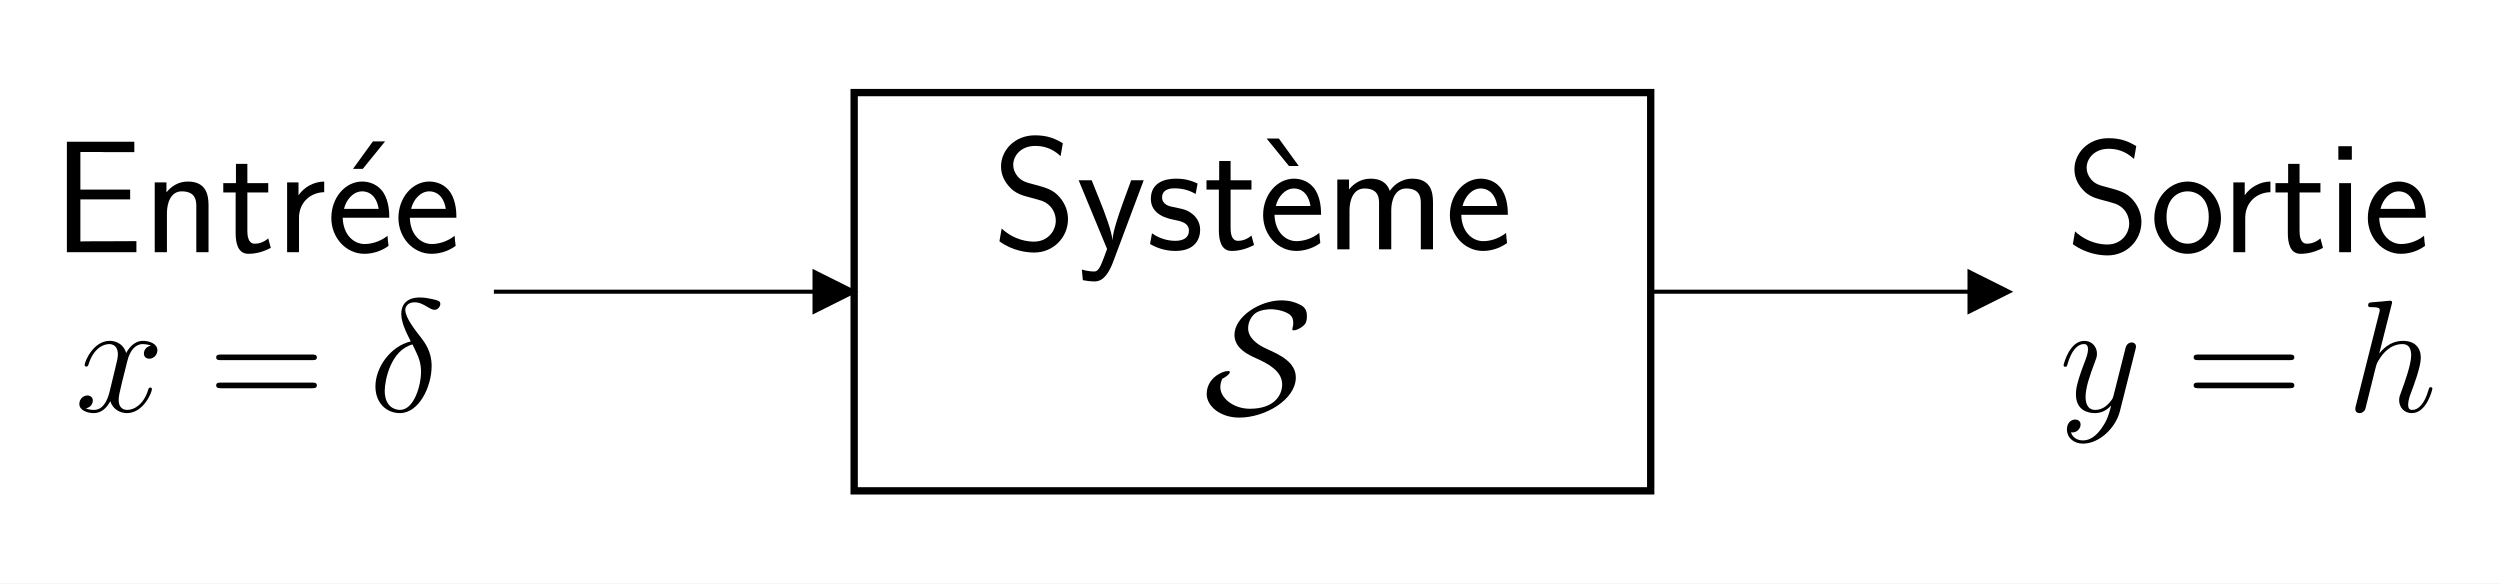
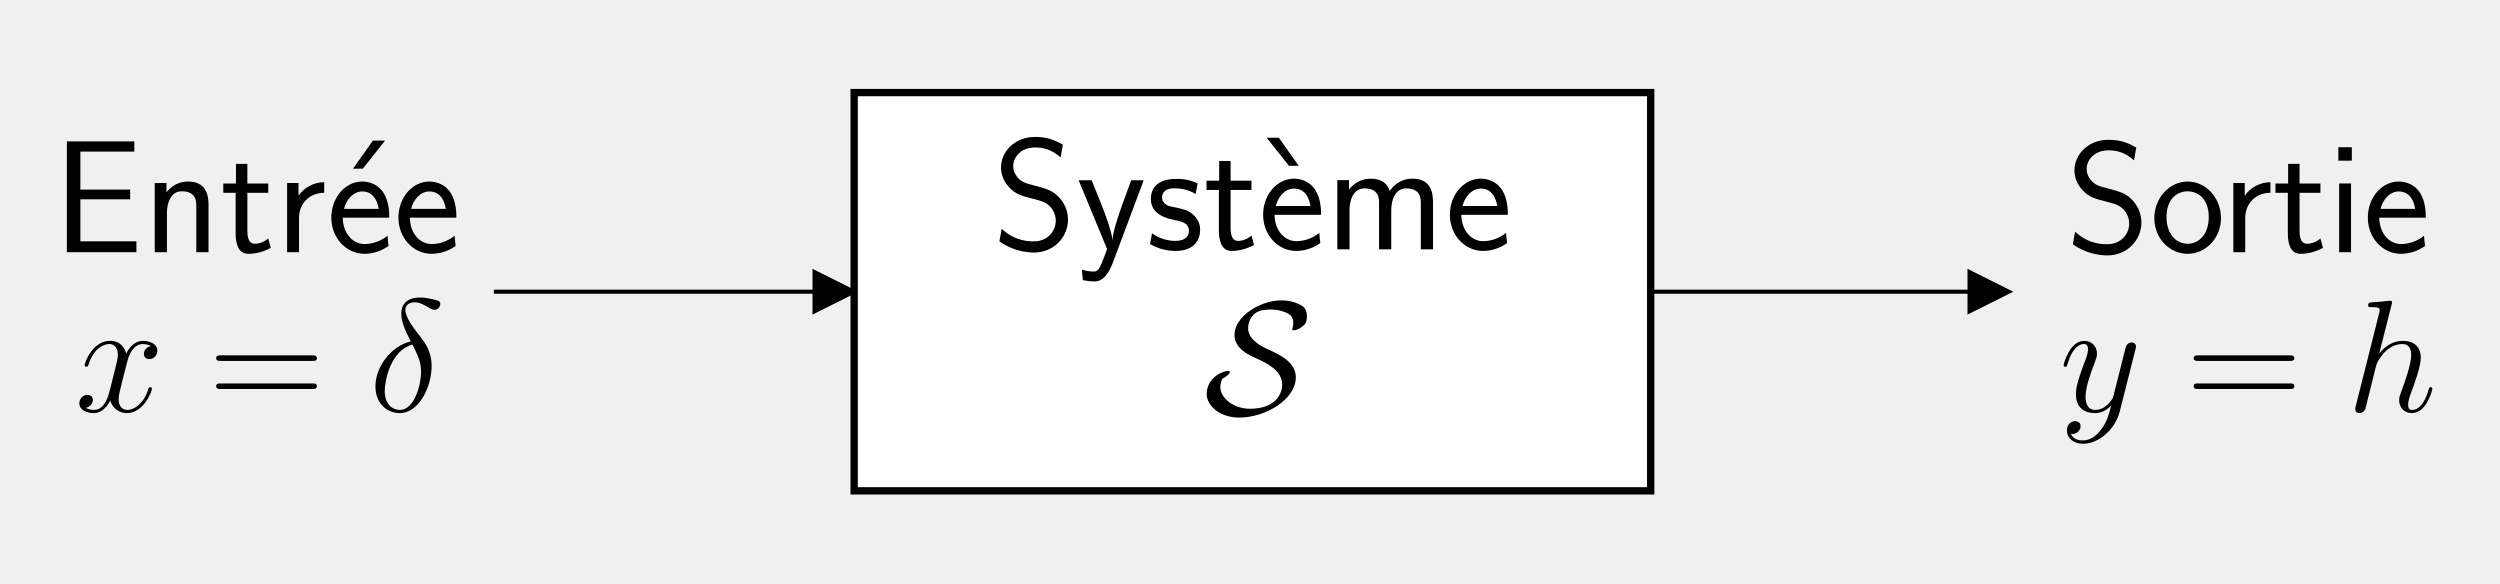
<svg xmlns="http://www.w3.org/2000/svg" xmlns:xlink="http://www.w3.org/1999/xlink" height="79.632pt" version="1.1" viewBox="0 0 341.223 79.632" width="341.223pt">
  <defs>
-     <style type="text/css">
- *{stroke-linecap:butt;stroke-linejoin:round;}
-   </style>
+     <style type="text/css">*{stroke-linecap:butt;stroke-linejoin:round;}</style>
  </defs>
  <g id="figure_1">
    <g id="patch_1">
-       <path d="M 0 79.632  L 341.223 79.632  L 341.223 0  L 0 0  z " style="fill:#ffffff;" />
+       <path d="M 0 79.632  L 341.223 79.632  L 341.223 0  L 0 0  z " style="fill:none;" />
    </g>
    <g id="axes_1">
      <g id="patch_2">
-         <path clip-path="url(#p83867214c1)" d="M 116.583 66.996  L 225.303 66.996  L 225.303 12.636  L 116.583 12.636  z " style="fill:#ffffff;stroke:#000000;stroke-linejoin:miter;" />
+         <path clip-path="url(#pf8cce4e3cc)" d="M 116.583 39.816  L 111.147 42.534  L 111.147 39.843  L 67.659 39.843  L 67.659 39.789  L 111.147 39.789  L 111.147 37.098  z " style="stroke:#000000;stroke-linejoin:miter;stroke-width:0.5;" />
      </g>
      <g id="patch_3">
-         <path clip-path="url(#p83867214c1)" d="M 116.583 39.816  L 111.147 42.534  L 111.147 39.843  L 67.659 39.843  L 67.659 39.789  L 111.147 39.789  L 111.147 37.098  z " style="stroke:#000000;stroke-linejoin:miter;stroke-width:0.5;" />
+         <path clip-path="url(#pf8cce4e3cc)" d="M 116.583 66.996  L 225.303 66.996  L 225.303 12.636  L 116.583 12.636  z " style="fill:#ffffff;stroke:#000000;stroke-linejoin:miter;" />
      </g>
      <g id="patch_4">
-         <path clip-path="url(#p83867214c1)" d="M 274.227 39.816  L 268.791 42.534  L 268.791 39.843  L 225.303 39.843  L 225.303 39.789  L 268.791 39.789  L 268.791 37.098  z " style="stroke:#000000;stroke-linejoin:miter;stroke-width:0.5;" />
+         <path clip-path="url(#pf8cce4e3cc)" d="M 274.227 39.816  L 268.791 42.534  L 268.791 39.843  L 225.303 39.843  L 225.303 39.789  L 268.791 39.789  L 268.791 37.098  z " style="stroke:#000000;stroke-linejoin:miter;stroke-width:0.5;" />
      </g>
      <g id="text_1">
-         <defs>
-           <path d="M 30.594 6.797  C 22.594 6.797 19 6.797 17.203 6.688  L 17.203 32.891  L 48.203 32.891  L 48.203 39  L 17.203 39  L 17.203 62.391  L 30.094 62.391  C 31.297 62.391 32.5 62.297 33.703 62.297  L 50.797 62.297  L 50.797 68.797  L 8.797 68.797  L 8.797 0  L 52.094 0  L 52.094 6.891  z " id="CMSS17-69" />
-           <path d="M 40.906 29.344  C 40.906 35.672 39.406 44 28.094 44  C 21.703 44 17.5 40.688 14.703 37.281  L 14.703 43.484  L 7.406 43.484  L 7.406 0  L 15 0  L 15 24.312  C 15 30.656 17.406 37.891 24.203 37.891  C 33 37.891 33.297 31.953 33.297 28.531  L 33.297 0  L 40.906 0  z " id="CMSS17-110" />
-           <path d="M 16.703 37.188  L 29.703 37.188  L 29.703 43  L 16.703 43  L 16.703 55  L 9.594 55  L 9.594 43  L 1.703 43  L 1.703 37.188  L 9.406 37.188  L 9.406 11.734  C 9.406 6 10.703 -1 17.297 -1  C 22.297 -1 26.906 0.391 31.297 2.688  L 29.703 8.609  C 27.297 6.5 24.406 5.297 21.297 5.297  C 16.906 5.297 16.703 10.922 16.703 13.438  z " id="CMSS17-116" />
-           <path d="M 14.906 21.391  C 14.906 30.844 21.797 37.172 30.594 37.375  L 30.594 44  C 24.203 43.891 18.203 40.688 14.594 35.469  L 14.594 43.484  L 7.5 43.484  L 7.5 0  L 14.906 0  z " id="CMSS17-114" />
-           <path d="M 39.094 69  L 31.5 69  L 19.094 51.891  L 25.203 51.891  z " id="CMSS17-19" />
-           <path d="M 39.094 21.484  C 39.094 24.797 38.906 31.266 35.703 36.672  C 32.203 42.391 26.5 44 22.203 44  C 11.797 44 3 34.125 3 21.297  C 3 9.047 12.094 -1 23.594 -1  C 28.094 -1 33.594 0.297 38.594 3.891  C 38.594 4.297 38.406 6.469 38.297 6.578  C 38.297 6.766 38 9.828 38 10.234  C 33.203 6.375 27.703 5.094 23.703 5.094  C 17.297 5.094 10.406 10.422 10.094 21.484  z M 10.906 27  C 12.203 32.594 16.594 37.891 22.203 37.891  C 23.703 37.891 30.703 37.688 32.5 27  z " id="CMSS17-101" />
-         </defs>
        <g transform="translate(7.2 34.42275)scale(0.22 -0.22)">
-           <use transform="scale(0.996264)" xlink:href="#CMSS17-69" />
-           <use transform="translate(55.89201 0)scale(0.996264)" xlink:href="#CMSS17-110" />
-           <use transform="translate(104.097 0)scale(0.996264)" xlink:href="#CMSS17-116" />
-           <use transform="translate(137.9285 0)scale(0.996264)" xlink:href="#CMSS17-114" />
-           <use transform="translate(167.2359 0)scale(0.996264)" xlink:href="#CMSS17-19" />
-           <use transform="translate(169.8383 0)scale(0.996264)" xlink:href="#CMSS17-101" />
-           <use transform="translate(211.4771 0)scale(0.996264)" xlink:href="#CMSS17-101" />
+           <defs>
+             <path d="M 1958 433  C 1446 433 1216 433 1101 433  L 1101 2107  L 3085 2107  L 3085 2496  L 1101 2496  L 1101 4009  L 1926 4009  C 2003 4009 2080 4009 2157 4009  L 3251 4009  L 3251 4416  L 563 4416  L 563 0  L 3334 0  L 3334 433  L 1958 433  z " id="CMSS17-45" transform="scale(0.015625)" />
+             <path d="M 2618 1877  C 2618 2283 2522 2816 1798 2816  C 1389 2816 1120 2606 941 2389  L 941 2758  L 474 2758  L 474 0  L 960 0  L 960 1559  C 960 1964 1114 2428 1549 2428  C 2112 2428 2131 2048 2131 1829  L 2131 0  L 2618 0  L 2618 1877  z " id="CMSS17-6e" transform="scale(0.015625)" />
+             <path d="M 1069 2368  L 1901 2368  L 1901 2737  L 1069 2737  L 1069 3520  L 614 3520  L 614 2737  L 109 2737  L 109 2368  L 602 2368  L 602 749  C 602 384 685 -64 1107 -64  C 1427 -64 1722 25 2003 172  L 1901 548  C 1747 414 1562 337 1363 337  C 1082 337 1069 696 1069 856  L 1069 2368  z " id="CMSS17-74" transform="scale(0.015625)" />
+             <path d="M 954 1363  C 954 1965 1395 2368 1958 2368  L 1958 2789  C 1549 2789 1165 2585 934 2253  L 934 2758  L 480 2758  L 480 0  L 954 0  L 954 1363  z " id="CMSS17-72" transform="scale(0.015625)" />
+             <path d="M 2502 4448  L 2016 4448  L 1222 3328  L 1613 3328  L 2502 4448  z " id="CMSS17-13" transform="scale(0.015625)" />
+             <path d="M 2502 1377  C 2502 1590 2490 2003 2285 2345  C 2061 2713 1696 2816 1421 2816  C 755 2816 192 2188 192 1375  C 192 582 774 -64 1510 -64  C 1798 -64 2150 19 2470 248  C 2470 274 2458 414 2451 420  C 2451 433 2432 630 2432 656  C 2125 407 1773 325 1517 325  C 1107 325 666 667 646 1377  L 2502 1377  z M 698 1728  C 781 2084 1062 2421 1421 2421  C 1517 2421 1965 2421 2080 1728  L 698 1728  z " id="CMSS17-65" transform="scale(0.015625)" />
+           </defs>
+           <use transform="scale(0.996264)" xlink:href="#CMSS17-45" />
+           <use transform="translate(55.89201 0)scale(0.996264)" xlink:href="#CMSS17-6e" />
+           <use transform="translate(104.097 0)scale(0.996264)" xlink:href="#CMSS17-74" />
+           <use transform="translate(137.9285 0)scale(0.996264)" xlink:href="#CMSS17-72" />
+           <use transform="translate(167.2359 0)scale(0.996264)" xlink:href="#CMSS17-13" />
+           <use transform="translate(169.8383 0)scale(0.996264)" xlink:href="#CMSS17-65" />
+           <use transform="translate(211.4771 0)scale(0.996264)" xlink:href="#CMSS17-65" />
        </g>
      </g>
      <g id="text_2">
-         <defs>
-           <path d="M 47.406 41  C 44.203 40.391 43 37.984 43 36.094  C 43 33.688 44.906 32.891 46.297 32.891  C 49.297 32.891 51.406 35.484 51.406 38.188  C 51.406 42.094 46.594 44 42.406 44  C 36.297 44 32.906 38.297 32 36.391  C 29.703 43.594 23.5 44 21.703 44  C 11.5 44 6.094 31.141 6.094 28.891  C 6.094 28.484 6.5 27.969 7.203 27.969  C 8 27.969 8.203 28.578 8.406 28.984  C 11.797 40.188 18.5 41.984 21.406 41.984  C 25.906 41.984 26.797 38.094 26.797 35.688  C 26.797 33.484 26.203 31.141 25 26.219  L 21.594 12.156  C 20.094 6.094 17.203 1 11.906 1  C 11.406 1 8.906 1 6.797 1.969  C 10.406 2.594 11.203 5.594 11.203 6.797  C 11.203 8.797 9.703 10 7.797 10  C 5.406 10 2.797 7.891 2.797 4.688  C 2.797 0.891 7.5 -1 11.797 -1  C 16.594 -1 20 2.391 22.094 6.484  C 23.703 1 28.703 -1 32.406 -1  C 42.594 -1 48 11.734 48 14  C 48 14.516 47.594 14.922 47 14.922  C 46.094 14.922 46 14.406 45.703 13.594  C 43 4.688 37.203 1 32.703 1  C 29.203 1 27.297 3.188 27.297 7.297  C 27.297 9.484 27.703 11.125 29.297 17.906  L 32.797 31.859  C 34.297 37.891 37.703 41.984 42.297 41.984  C 42.5 41.984 45.297 41.984 47.406 41  z " id="CMMI12-120" />
-           <path d="M 64.297 32  C 65.797 32 67.297 32 67.297 33.688  C 67.297 35.5 65.594 35.5 63.906 35.5  L 8 35.5  C 6.297 35.5 4.594 35.5 4.594 33.688  C 4.594 32 6.094 32 7.594 32  z M 63.906 14.484  C 65.594 14.484 67.297 14.484 67.297 16.297  C 67.297 18 65.797 18 64.297 18  L 7.594 18  C 6.094 18 4.594 18 4.594 16.297  C 4.594 14.484 6.297 14.484 8 14.484  z " id="CMR17-61" />
-           <path d="M 26 43.672  C 13.203 40.578 4 27.312 4 15.641  C 4 4.984 11.203 -1 19.203 -1  C 31 -1 39 15.156 39 28.406  C 39 37.391 34.797 42.859 32.297 46.156  C 28.594 50.844 22.594 58.516 22.594 63.312  C 22.594 65 23.906 68 28.297 68  C 31.406 68 33.297 66.891 36.297 65.203  C 37.203 64.594 39.5 63.312 40.797 63.312  C 42.906 63.312 44.406 65.406 44.406 67  C 44.406 68.891 42.906 69.188 39.406 70  C 34.703 71 33.297 71 31.594 71  C 29.906 71 20.094 71 20.094 60.812  C 20.094 55.922 22.594 50.25 26 43.672  z M 27.094 41.766  C 30.906 33.891 32.406 30.906 32.406 24.422  C 32.406 16.641 28.203 1 19.297 1  C 15.406 1 9.797 3.578 9.797 12.859  C 9.797 19.344 13.5 38.188 27.094 41.766  z " id="CMMI12-14" />
-         </defs>
        <g transform="translate(10.21553 56.16675)scale(0.22 -0.22)">
-           <use transform="scale(0.996264)" xlink:href="#CMMI12-120" />
-           <use transform="translate(83.10807 0)scale(0.996264)" xlink:href="#CMR17-61" />
-           <use transform="translate(182.4969 0)scale(0.996264)" xlink:href="#CMMI12-14" />
+           <defs>
+             <path d="M 3034 2606  C 2829 2567 2752 2414 2752 2293  C 2752 2139 2874 2088 2963 2088  C 3155 2088 3290 2254 3290 2427  C 3290 2695 2982 2816 2714 2816  C 2323 2816 2106 2433 2048 2312  C 1901 2816 1504 2816 1389 2816  C 736 2816 390 1980 390 1839  C 390 1814 416 1782 461 1782  C 512 1782 525 1820 538 1846  C 755 2555 1184 2689 1370 2689  C 1658 2689 1715 2420 1715 2267  C 1715 2127 1677 1980 1600 1673  L 1382 798  C 1286 415 1101 64 762 64  C 730 64 570 64 435 147  C 666 192 717 383 717 460  C 717 588 621 664 499 664  C 346 664 179 530 179 326  C 179 57 480 -64 755 -64  C 1062 -64 1280 179 1414 441  C 1517 64 1837 -64 2074 -64  C 2726 -64 3072 773 3072 913  C 3072 945 3046 971 3008 971  C 2950 971 2944 939 2925 888  C 2752 326 2381 64 2093 64  C 1869 64 1747 230 1747 492  C 1747 632 1773 734 1875 1156  L 2099 2024  C 2195 2408 2413 2689 2707 2689  C 2720 2689 2899 2689 3034 2606  z " id="CMMI12-78" transform="scale(0.015625)" />
+             <path d="M 4115 2017  C 4211 2017 4307 2017 4307 2125  C 4307 2240 4198 2240 4090 2240  L 512 2240  C 403 2240 294 2240 294 2125  C 294 2017 390 2017 486 2017  L 4115 2017  z M 4090 896  C 4198 896 4307 896 4307 1011  C 4307 1119 4211 1119 4115 1119  L 486 1119  C 390 1119 294 1119 294 1011  C 294 896 403 896 512 896  L 4090 896  z " id="CMR17-3d" transform="scale(0.015625)" />
+             <path d="M 1664 2795  C 845 2597 256 1748 256 1001  C 256 319 717 -64 1229 -64  C 1984 -64 2496 970 2496 1818  C 2496 2392 2227 2744 2067 2954  C 1830 3254 1446 3746 1446 4052  C 1446 4161 1530 4352 1811 4352  C 2010 4352 2131 4282 2323 4173  C 2381 4134 2528 4052 2611 4052  C 2746 4052 2842 4185 2842 4287  C 2842 4409 2746 4428 2522 4479  C 2221 4543 2131 4543 2022 4543  C 1914 4543 1286 4543 1286 3892  C 1286 3579 1446 3216 1664 2795  z M 1734 2669  C 1978 2165 2074 1974 2074 1560  C 2074 1063 1805 63 1235 63  C 986 63 627 229 627 821  C 627 1235 864 2439 1734 2669  z " id="CMMI12-e" transform="scale(0.015625)" />
+           </defs>
+           <use transform="scale(0.996264)" xlink:href="#CMMI12-78" />
+           <use transform="translate(83.10807 0)scale(0.996264)" xlink:href="#CMR17-3d" />
+           <use transform="translate(182.4969 0)scale(0.996264)" xlink:href="#CMMI12-e" />
        </g>
      </g>
      <g id="text_3">
-         <defs>
-           <path d="M 43.703 66.094  C 39.297 68.688 34.5 71 26.406 71  C 13.5 71 5.203 61.469 5.203 51.703  C 5.203 47.875 6.297 43.547 10.203 39.125  C 14.094 34.688 18.5 33.484 24.094 32.078  C 26.406 31.469 30.297 30.359 31 30.062  C 36.594 27.844 39.297 22.719 39.297 17.875  C 39.297 11.531 34.406 4.797 25.703 4.797  C 22.703 4.797 13.906 5.297 5.594 12.953  L 4.203 5  C 12.406 -1 21.297 -2 25.797 -2  C 38.094 -2 46.906 7.719 46.906 18.781  C 46.906 22.812 45.703 27.953 41.5 32.688  C 37.406 37.203 33.797 38.219 25.594 40.438  C 20.906 41.641 17.906 42.453 15.406 45.562  C 13.703 47.781 12.797 49.891 12.797 52.609  C 12.797 58.25 17.594 64.391 26.406 64.391  C 30.797 64.391 36.5 63.484 42.297 58.047  z " id="CMSS17-83" />
-           <path d="M 41.797 43  L 34 43  C 25.5 20.203 22.594 10.953 22.406 5.984  L 22.297 5.984  C 22 10.859 17.594 22.797 14.094 31.344  L 9.406 43  L 1.297 43  L 19 0.219  C 17.906 -2.766 16.297 -7.25 15.797 -8.234  C 13.594 -13.812 12.094 -13.812 10.5 -13.812  C 10.094 -13.812 6.906 -13.703 3.297 -12.609  L 3.906 -19.203  C 6.406 -19.703 8.906 -20 10.703 -20  C 13.203 -20 18.203 -20 22.797 -7.734  z " id="CMSS17-121" />
-           <path d="M 32.203 40.984  C 26.297 43.797 21.703 44 18.703 44  C 11.594 44 3.094 41.484 3.094 31.391  C 3.094 21.297 14.094 19.094 17.094 18.484  C 21.703 17.594 26.797 16.594 26.797 11.594  C 26.797 5.297 19.594 5.297 18.297 5.297  C 14.297 5.297 8.797 6.391 3.797 9.984  L 2.594 3.297  C 8.297 0 13.797 -1 18.406 -1  C 30.703 -1 33.797 6.5 33.797 12.188  C 33.797 17.094 31 20.391 29.094 21.891  C 25.797 24.484 24.594 24.797 16.406 26.484  C 15 26.688 10.094 27.797 10.094 32.297  C 10.094 37.984 16.406 37.984 17.797 37.984  C 24.297 37.984 28.297 35.984 31 34.484  z " id="CMSS17-115" />
-           <path d="M 21.703 51.891  L 27.797 51.891  L 15.406 69  L 7.797 69  z " id="CMSS17-18" />
-           <path d="M 67 29.344  C 67 36.078 65.297 44 54.094 44  C 46.594 44 42.094 39.297 40.094 36.375  C 38.297 41.688 34.094 44 28.094 44  C 21.297 44 17 40.094 14.703 37.281  L 14.703 43.484  L 7.406 43.484  L 7.406 0  L 15 0  L 15 24.312  C 15 30.25 17.203 37.891 24.297 37.891  C 33.406 37.891 33.406 31.453 33.406 28.531  L 33.406 0  L 41 0  L 41 24.312  C 41 30.25 43.203 37.891 50.297 37.891  C 59.406 37.891 59.406 31.453 59.406 28.531  L 59.406 0  L 67 0  z " id="CMSS17-109" />
-         </defs>
        <g transform="translate(135.4897 34.03074)scale(0.22 -0.22)">
-           <use transform="scale(0.996264)" xlink:href="#CMSS17-83" />
-           <use transform="translate(52.04852 0)scale(0.996264)" xlink:href="#CMSS17-121" />
-           <use transform="translate(95.04866 0)scale(0.996264)" xlink:href="#CMSS17-115" />
-           <use transform="translate(130.9622 0)scale(0.996264)" xlink:href="#CMSS17-116" />
-           <use transform="translate(162.1914 0)scale(0.996264)" xlink:href="#CMSS17-18" />
-           <use transform="translate(164.7938 0)scale(0.996264)" xlink:href="#CMSS17-101" />
-           <use transform="translate(206.4326 0)scale(0.996264)" xlink:href="#CMSS17-109" />
-           <use transform="translate(280.6618 0)scale(0.996264)" xlink:href="#CMSS17-101" />
+           <defs>
+             <path d="M 2797 4169  C 2515 4334 2208 4480 1690 4480  C 864 4480 333 3879 333 3266  C 333 3025 403 2753 653 2475  C 902 2196 1184 2121 1542 2033  C 1690 1994 1939 1924 1984 1906  C 2342 1767 2515 1444 2515 1140  C 2515 742 2202 318 1645 318  C 1453 318 890 318 358 819  L 269 318  C 794 -64 1363 -128 1651 -128  C 2438 -128 3002 488 3002 1186  C 3002 1440 2925 1763 2656 2061  C 2394 2347 2163 2410 1638 2549  C 1338 2626 1146 2677 986 2873  C 877 3013 819 3146 819 3317  C 819 3673 1126 4060 1690 4060  C 1971 4060 2336 4002 2707 3660  L 2797 4169  z " id="CMSS17-53" transform="scale(0.015625)" />
+             <path d="M 2675 2752  L 2176 2752  C 1632 1294 1446 702 1434 383  L 1427 383  C 1408 696 1126 1460 902 2007  L 602 2752  L 83 2752  L 1216 13  C 1146 -178 1043 -465 1011 -529  C 870 -885 774 -885 672 -885  C 646 -885 442 -885 211 -809  L 250 -1229  C 410 -1261 570 -1280 685 -1280  C 845 -1280 1165 -1280 1459 -497  L 2675 2752  z " id="CMSS17-79" transform="scale(0.015625)" />
+             <path d="M 2061 2627  C 1683 2807 1389 2807 1197 2807  C 742 2807 198 2648 198 2003  C 198 1359 902 1218 1094 1179  C 1389 1122 1715 1058 1715 740  C 1715 337 1254 337 1171 337  C 915 337 563 407 243 638  L 166 210  C 531 0 883 -64 1178 -64  C 1965 -64 2163 416 2163 781  C 2163 1094 1984 1305 1862 1401  C 1651 1568 1574 1587 1050 1696  C 960 1709 646 1779 646 2066  C 646 2432 1050 2432 1139 2432  C 1555 2432 1811 2303 1984 2208  L 2061 2627  z " id="CMSS17-73" transform="scale(0.015625)" />
+             <path d="M 1389 3328  L 1779 3328  L 986 4448  L 499 4448  L 1389 3328  z " id="CMSS17-12" transform="scale(0.015625)" />
+             <path d="M 4288 1877  C 4288 2308 4179 2816 3462 2816  C 2982 2816 2694 2516 2566 2331  C 2451 2670 2182 2816 1798 2816  C 1363 2816 1088 2568 941 2389  L 941 2758  L 474 2758  L 474 0  L 960 0  L 960 1559  C 960 1939 1101 2428 1555 2428  C 2138 2428 2138 2016 2138 1829  L 2138 0  L 2624 0  L 2624 1559  C 2624 1939 2765 2428 3219 2428  C 3802 2428 3802 2016 3802 1829  L 3802 0  L 4288 0  L 4288 1877  z " id="CMSS17-6d" transform="scale(0.015625)" />
+           </defs>
+           <use transform="scale(0.996264)" xlink:href="#CMSS17-53" />
+           <use transform="translate(52.04852 0)scale(0.996264)" xlink:href="#CMSS17-79" />
+           <use transform="translate(95.04866 0)scale(0.996264)" xlink:href="#CMSS17-73" />
+           <use transform="translate(130.9622 0)scale(0.996264)" xlink:href="#CMSS17-74" />
+           <use transform="translate(162.1914 0)scale(0.996264)" xlink:href="#CMSS17-12" />
+           <use transform="translate(164.7938 0)scale(0.996264)" xlink:href="#CMSS17-65" />
+           <use transform="translate(206.4326 0)scale(0.996264)" xlink:href="#CMSS17-6d" />
+           <use transform="translate(280.6618 0)scale(0.996264)" xlink:href="#CMSS17-65" />
        </g>
-         <defs>
-           <path d="M 11.5 22.188  C 12.703 22.688 16.203 24.891 16.203 26.297  C 16.203 27 15.594 27 15 27  C 11.594 27 1.797 22.688 1.797 12.641  C 1.797 5.406 9.906 -2 22.094 -2  C 38.406 -2 57.297 9.328 57.297 22.984  C 57.297 32.531 47.297 37.156 39.203 40.766  C 32.203 43.984 27.594 48.109 27.594 53.828  C 27.594 55.938 28.5 59.859 31.594 62.578  C 34.594 65.188 40.203 65.484 41.594 65.484  C 42.703 65.484 46.906 65.391 51.203 63.484  C 53.094 62.578 55.703 61.375 55.703 57.047  C 55.703 55.641 55.594 55.141 55.297 54.031  C 55.203 53.734 55.094 53.328 55.094 53.031  C 55.094 52.328 55.703 52.328 56.094 52.328  C 57.406 52.328 59.797 53.328 61.797 55.031  C 63.094 56.047 64.203 57.344 64.203 61.266  C 64.203 66.188 61.594 67.594 58.906 68.797  C 54.203 71 49.594 71 48.203 71  C 35.094 71 19.094 60.969 19.094 49.516  C 19.094 41.078 27.797 37.047 32.594 34.938  C 39.703 31.734 48.797 27.109 48.797 18.672  C 48.797 11.938 43.906 3.5 28.703 3.5  C 18.5 3.5 10.297 10.125 10.297 16.953  C 10.297 18.766 10.797 20.578 11.5 22.188  z " id="CMSY10-83" />
-         </defs>
        <g transform="translate(164.3065 56.55876)scale(0.22 -0.22)">
-           <use transform="scale(0.996264)" xlink:href="#CMSY10-83" />
+           <defs>
+             <path d="M 736 1421  C 813 1453 1037 1594 1037 1684  C 1037 1729 998 1729 960 1729  C 742 1729 115 1453 115 811  C 115 348 634 -128 1414 -128  C 2458 -128 3667 599 3667 1475  C 3667 2087 3027 2383 2509 2615  C 2061 2820 1766 3085 1766 3452  C 1766 3587 1824 3838 2022 4011  C 2214 4179 2573 4179 2662 4179  C 2733 4179 3002 4179 3277 4057  C 3398 4000 3565 3924 3565 3649  C 3565 3560 3558 3528 3539 3458  C 3533 3439 3526 3414 3526 3394  C 3526 3350 3565 3350 3590 3350  C 3674 3350 3827 3414 3955 3523  C 4038 3587 4109 3671 4109 3921  C 4109 4236 3942 4325 3770 4403  C 3469 4544 3174 4544 3085 4544  C 2246 4544 1222 3901 1222 3168  C 1222 2629 1779 2371 2086 2236  C 2541 2031 3123 1735 3123 1195  C 3123 764 2810 224 1837 224  C 1184 224 659 649 659 1086  C 659 1202 691 1317 736 1421  z " id="CMSY10-53" transform="scale(0.015625)" />
+           </defs>
+           <use transform="scale(0.996264)" xlink:href="#CMSY10-53" />
        </g>
      </g>
      <g id="text_4">
-         <defs>
-           <path d="M 44.203 21.188  C 44.203 33.984 34.703 44 23.5 44  C 12 44 2.703 33.688 2.703 21.188  C 2.703 8.5 12.297 -1 23.406 -1  C 34.797 -1 44.203 8.797 44.203 21.188  z M 23.5 5.297  C 16.406 5.297 10.297 11.094 10.297 21.984  C 10.297 33.594 17.406 37.891 23.406 37.891  C 29.906 37.891 36.594 33.188 36.594 21.984  C 36.594 10.688 30.094 5.297 23.5 5.297  z " id="CMSS17-111" />
-           <path d="M 15.297 66  L 6.906 66  L 6.906 57.594  L 15.297 57.594  z M 14.797 43  L 7.406 43  L 7.406 0  L 14.797 0  z " id="CMSS17-105" />
-         </defs>
        <g transform="translate(281.9992 34.42275)scale(0.22 -0.22)">
-           <use transform="scale(0.996264)" xlink:href="#CMSS17-83" />
-           <use transform="translate(52.04852 0)scale(0.996264)" xlink:href="#CMSS17-111" />
-           <use transform="translate(96.28969 0)scale(0.996264)" xlink:href="#CMSS17-114" />
-           <use transform="translate(128.1995 0)scale(0.996264)" xlink:href="#CMSS17-116" />
-           <use transform="translate(162.031 0)scale(0.996264)" xlink:href="#CMSS17-105" />
-           <use transform="translate(184.2117 0)scale(0.996264)" xlink:href="#CMSS17-101" />
+           <defs>
+             <path d="M 2829 1356  C 2829 2176 2221 2816 1504 2816  C 768 2816 173 2157 173 1356  C 173 544 787 -64 1498 -64  C 2227 -64 2829 563 2829 1356  z M 1504 337  C 1050 337 659 709 659 1408  C 659 2151 1114 2427 1498 2427  C 1914 2427 2342 2126 2342 1408  C 2342 683 1926 337 1504 337  z " id="CMSS17-6f" transform="scale(0.015625)" />
+             <path d="M 979 4183  L 442 4183  L 442 3648  L 979 3648  L 979 4183  z M 947 2739  L 474 2739  L 474 0  L 947 0  L 947 2739  z " id="CMSS17-69" transform="scale(0.015625)" />
+           </defs>
+           <use transform="scale(0.996264)" xlink:href="#CMSS17-53" />
+           <use transform="translate(52.04852 0)scale(0.996264)" xlink:href="#CMSS17-6f" />
+           <use transform="translate(96.28969 0)scale(0.996264)" xlink:href="#CMSS17-72" />
+           <use transform="translate(128.1995 0)scale(0.996264)" xlink:href="#CMSS17-74" />
+           <use transform="translate(162.031 0)scale(0.996264)" xlink:href="#CMSS17-69" />
+           <use transform="translate(184.2117 0)scale(0.996264)" xlink:href="#CMSS17-65" />
        </g>
      </g>
      <g id="text_5">
-         <defs>
-           <path d="M 26.297 -10.516  C 23.594 -14.391 19.703 -18 14.797 -18  C 13.594 -18 8.797 -17.797 7.297 -12.906  C 7.594 -13.016 8.094 -13.016 8.297 -13.016  C 11.297 -13.016 13.297 -10.406 13.297 -8.109  C 13.297 -5.812 11.406 -5 9.906 -5  C 8.297 -5 4.797 -6.203 4.797 -11.109  C 4.797 -16.406 9.094 -20 14.797 -20  C 24.797 -20 34.906 -10.516 37.703 -0.109  L 47.5 38.797  C 47.594 39.297 47.797 39.891 47.797 40.484  C 47.797 41.984 46.594 43 45.094 43  C 44.203 43 42.094 42.594 41.297 39.594  L 33.906 10.266  C 33.406 8.469 33.406 8.281 32.594 7.172  C 30.594 4.391 27.297 1 22.5 1  C 16.906 1 16.406 6.484 16.406 9.172  C 16.406 14.859 19.094 22.547 21.797 29.719  C 22.906 32.609 23.5 34.016 23.5 36.016  C 23.5 40.203 20.5 44 15.594 44  C 6.406 44 2.703 29.531 2.703 28.719  C 2.703 28.328 3.094 27.828 3.797 27.828  C 4.703 27.828 4.797 28.234 5.203 29.625  C 7.594 38 11.406 41.984 15.297 41.984  C 16.203 41.984 17.906 41.984 17.906 38.703  C 17.906 36.109 16.797 33.219 15.297 29.422  C 10.406 16.359 10.406 13.062 10.406 10.672  C 10.406 1.188 17.203 -1 22.203 -1  C 25.094 -1 28.703 -0.109 32.203 3.594  L 32.297 3.484  C 30.797 -2.203 29.797 -5.609 26.297 -10.516  z " id="CMMI12-121" />
-           <path d="M 28.094 66.484  C 28.203 66.891 28.406 67.484 28.406 67.984  C 28.406 69 27.406 69 27.203 69  C 27.094 69 22.203 68.594 21.703 68.484  C 20 68.391 18.5 68.188 16.703 68.094  C 14.203 67.891 13.5 67.797 13.5 65.984  C 13.5 64.984 14.297 64.984 15.703 64.984  C 20.594 64.984 20.703 64.109 20.703 63.125  C 20.703 62.531 20.5 61.734 20.406 61.438  L 5.906 3.891  C 5.5 2.391 5.5 2.188 5.5 1.594  C 5.5 -0.609 7.203 -1 8.203 -1  C 9.906 -1 11.203 0.297 11.703 1.391  L 16.203 19.453  C 16.703 21.641 17.297 23.734 17.797 25.938  C 18.906 30.125 18.906 30.219 20.797 33.109  C 22.703 36.016 27.203 41.984 34.906 41.984  C 38.906 41.984 40.297 39 40.297 35.016  C 40.297 29.422 36.406 18.547 34.203 12.562  C 33.297 10.172 32.797 8.875 32.797 7.078  C 32.797 2.594 35.906 -1 40.703 -1  C 50 -1 53.5 13.656 53.5 14.266  C 53.5 14.766 53.094 15.156 52.5 15.156  C 51.594 15.156 51.5 14.859 51 13.156  C 48.703 5.188 45 1 41 1  C 40 1 38.406 1.094 38.406 4.281  C 38.406 6.875 39.594 10.078 40 11.172  C 41.797 15.953 46.297 27.734 46.297 33.516  C 46.297 39.5 42.797 44 35.203 44  C 29.5 44 24.5 41.297 20.406 36.109  z " id="CMMI12-104" />
-         </defs>
        <g transform="translate(281.0636 56.16675)scale(0.22 -0.22)">
-           <use transform="scale(0.996264)" xlink:href="#CMMI12-121" />
-           <use transform="translate(78.81279 0)scale(0.996264)" xlink:href="#CMR17-61" />
-           <use transform="translate(178.2016 0)scale(0.996264)" xlink:href="#CMMI12-104" />
+           <defs>
+             <path d="M 1683 -700  C 1510 -939 1261 -1152 947 -1152  C 870 -1152 563 -1152 467 -889  C 486 -895 518 -895 531 -895  C 723 -895 851 -729 851 -582  C 851 -435 730 -384 634 -384  C 531 -384 307 -458 307 -759  C 307 -1071 582 -1286 947 -1286  C 1587 -1286 2234 -700 2413 6  L 3040 2485  C 3046 2517 3059 2556 3059 2594  C 3059 2689 2982 2753 2886 2753  C 2829 2753 2694 2727 2643 2535  L 2170 658  C 2138 543 2138 530 2086 460  C 1958 281 1747 64 1440 64  C 1082 64 1050 415 1050 588  C 1050 952 1222 1443 1395 1903  C 1466 2088 1504 2178 1504 2305  C 1504 2574 1312 2816 998 2816  C 410 2816 173 1890 173 1839  C 173 1814 198 1782 243 1782  C 301 1782 307 1807 333 1897  C 486 2433 730 2689 979 2689  C 1037 2689 1146 2689 1146 2478  C 1146 2312 1075 2127 979 1884  C 666 1047 666 837 666 683  C 666 77 1101 -64 1421 -64  C 1606 -64 1837 -6 2061 230  L 2067 224  C 1971 -147 1907 -392 1683 -700  z " id="CMMI12-79" transform="scale(0.015625)" />
+             <path d="M 1798 4257  C 1805 4283 1818 4321 1818 4352  C 1818 4416 1754 4416 1741 4416  C 1734 4416 1421 4388 1389 4380  C 1280 4373 1184 4358 1069 4358  C 909 4345 864 4339 864 4224  C 864 4160 915 4160 1005 4160  C 1318 4160 1325 4103 1325 4040  C 1325 4002 1312 3951 1306 3932  L 378 248  C 352 152 352 140 352 101  C 352 -38 461 -64 525 -64  C 634 -64 717 19 749 89  L 1037 1245  C 1069 1386 1107 1520 1139 1660  C 1210 1929 1210 1935 1331 2120  C 1453 2305 1741 2689 2234 2689  C 2490 2689 2579 2497 2579 2242  C 2579 1884 2330 1188 2189 805  C 2131 651 2099 568 2099 453  C 2099 166 2298 -64 2605 -64  C 3200 -64 3424 875 3424 913  C 3424 945 3398 971 3360 971  C 3302 971 3296 952 3264 843  C 3117 332 2880 64 2624 64  C 2560 64 2458 64 2458 269  C 2458 436 2534 640 2560 710  C 2675 1018 2963 1773 2963 2145  C 2963 2528 2739 2816 2253 2816  C 1888 2816 1568 2644 1306 2312  L 1798 4257  z " id="CMMI12-68" transform="scale(0.015625)" />
+           </defs>
+           <use transform="scale(0.996264)" xlink:href="#CMMI12-79" />
+           <use transform="translate(78.81279 0)scale(0.996264)" xlink:href="#CMR17-3d" />
+           <use transform="translate(178.2016 0)scale(0.996264)" xlink:href="#CMMI12-68" />
        </g>
      </g>
    </g>
  </g>
  <defs>
-     <clipPath id="p83867214c1">
+     <clipPath id="pf8cce4e3cc">
      <rect height="65.232" width="326.16" x="7.863" y="7.2" />
    </clipPath>
  </defs>
</svg>
